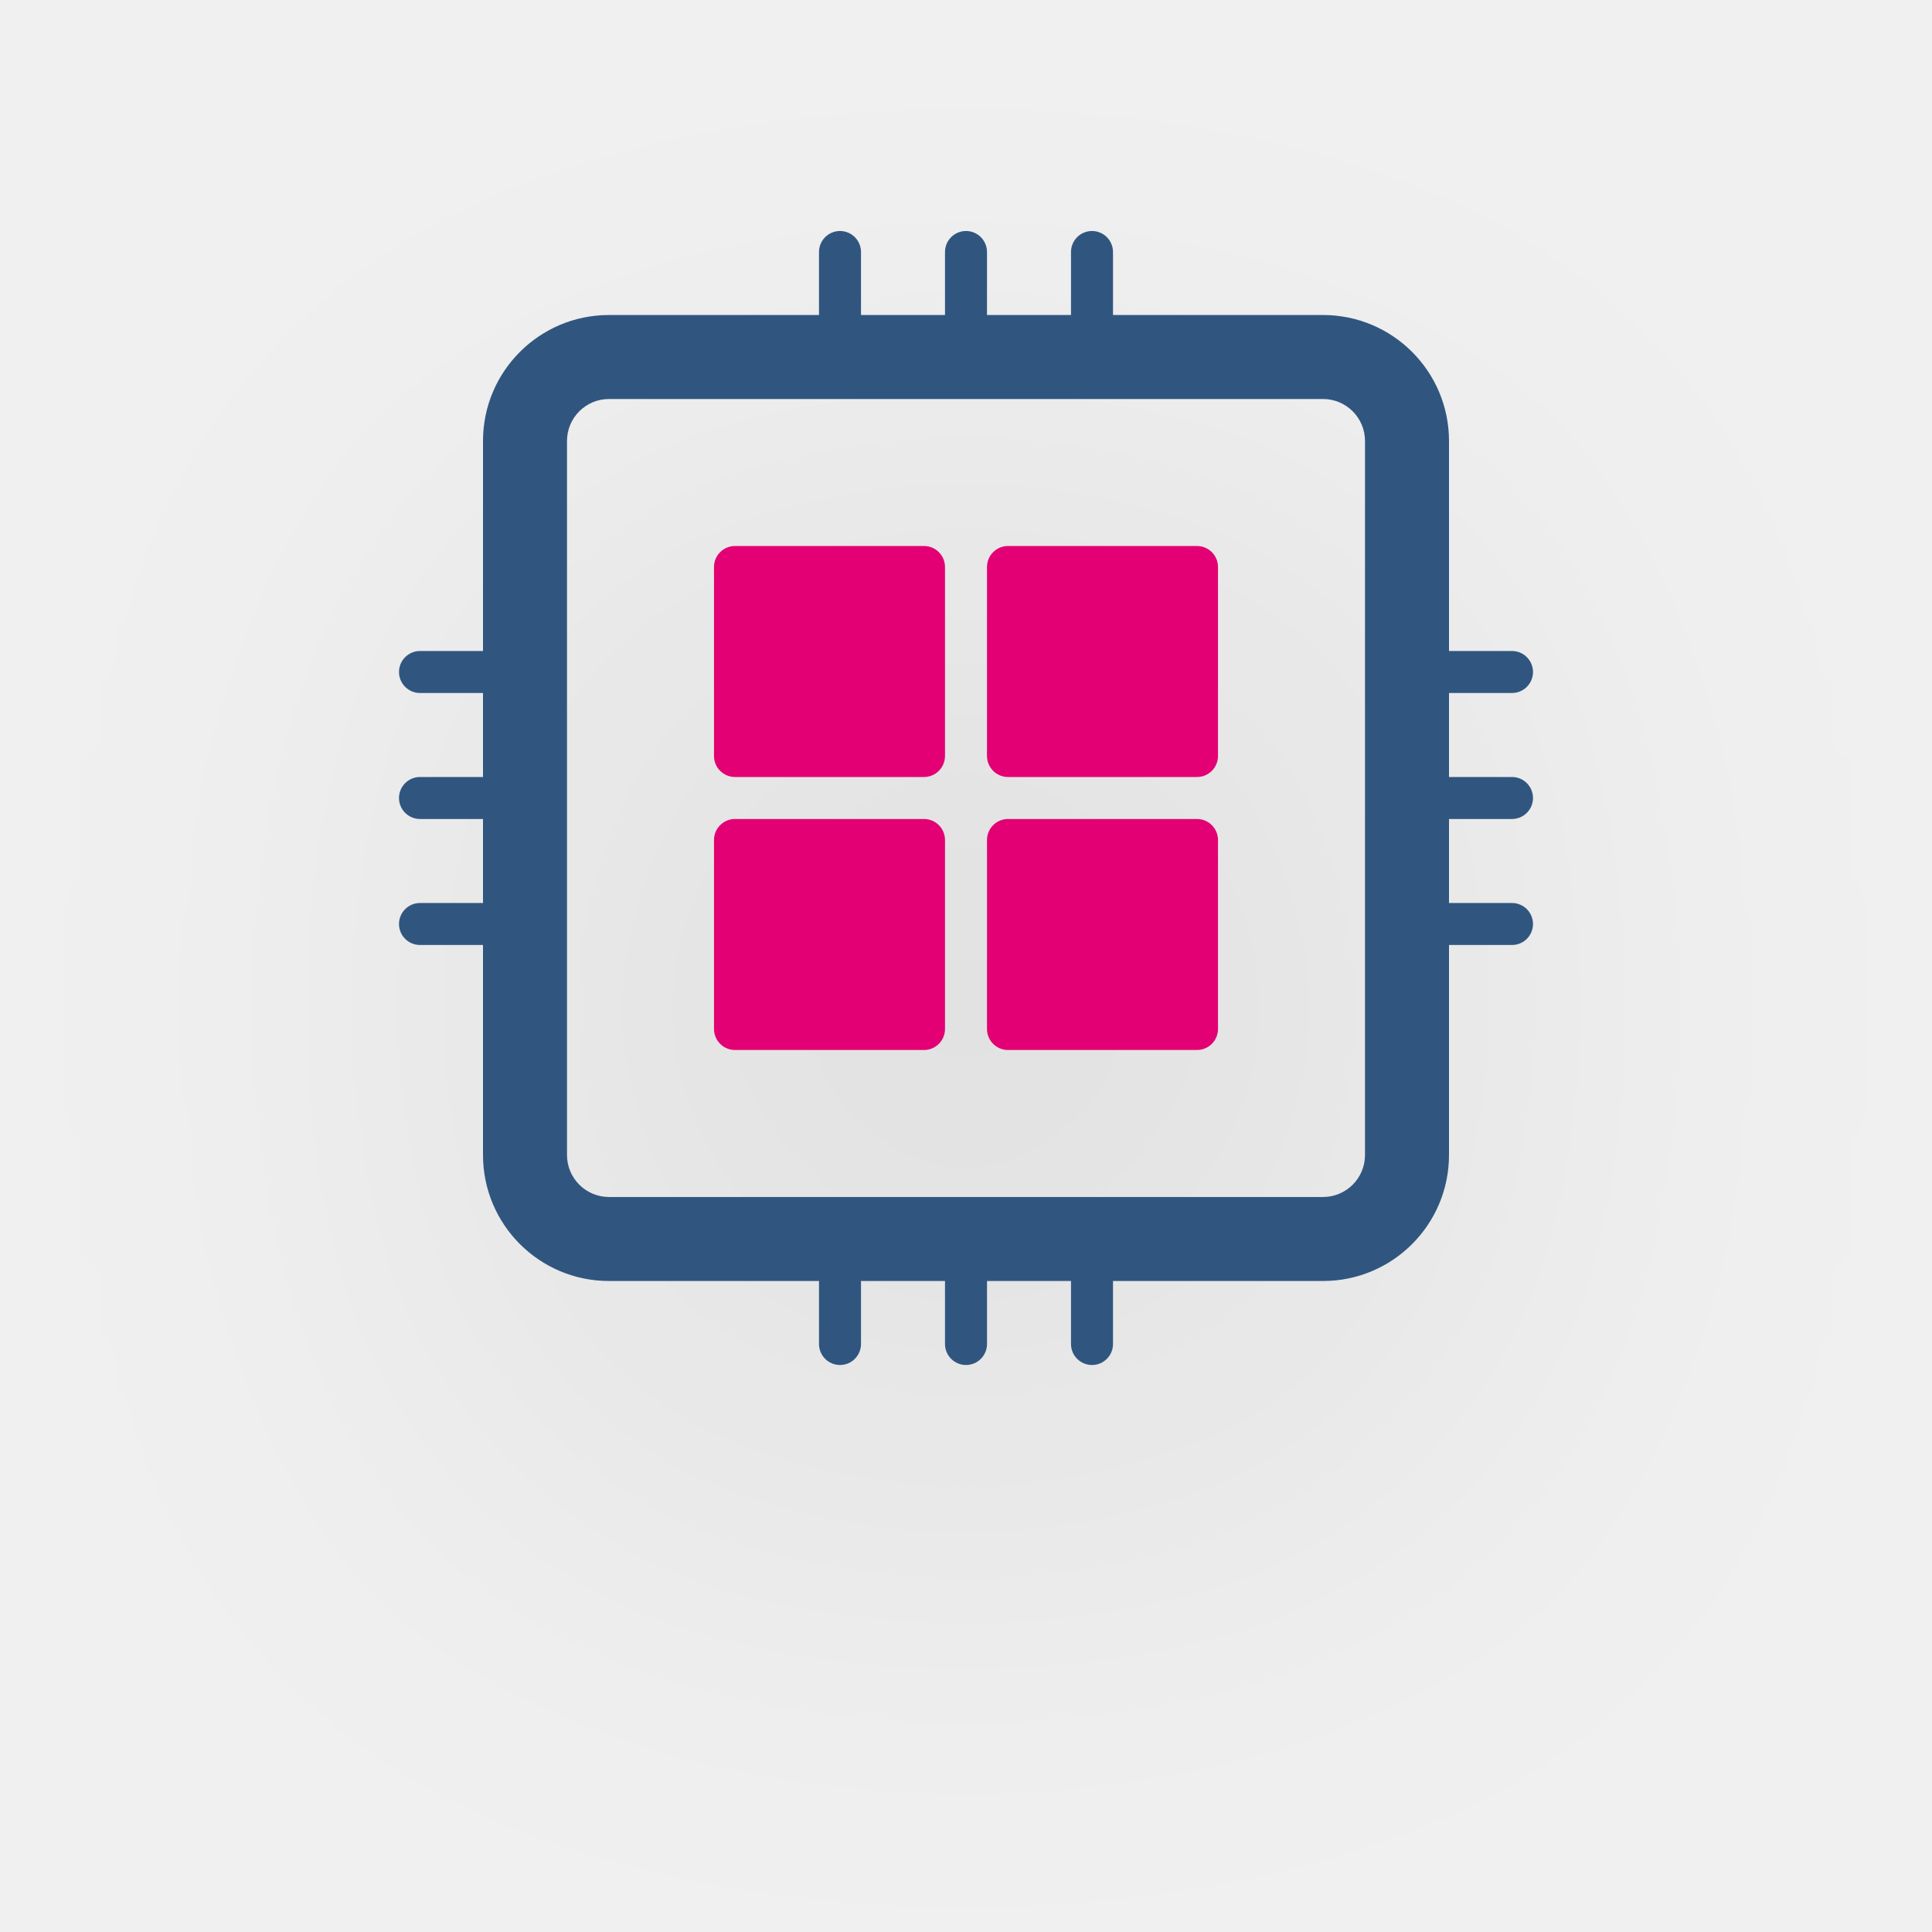
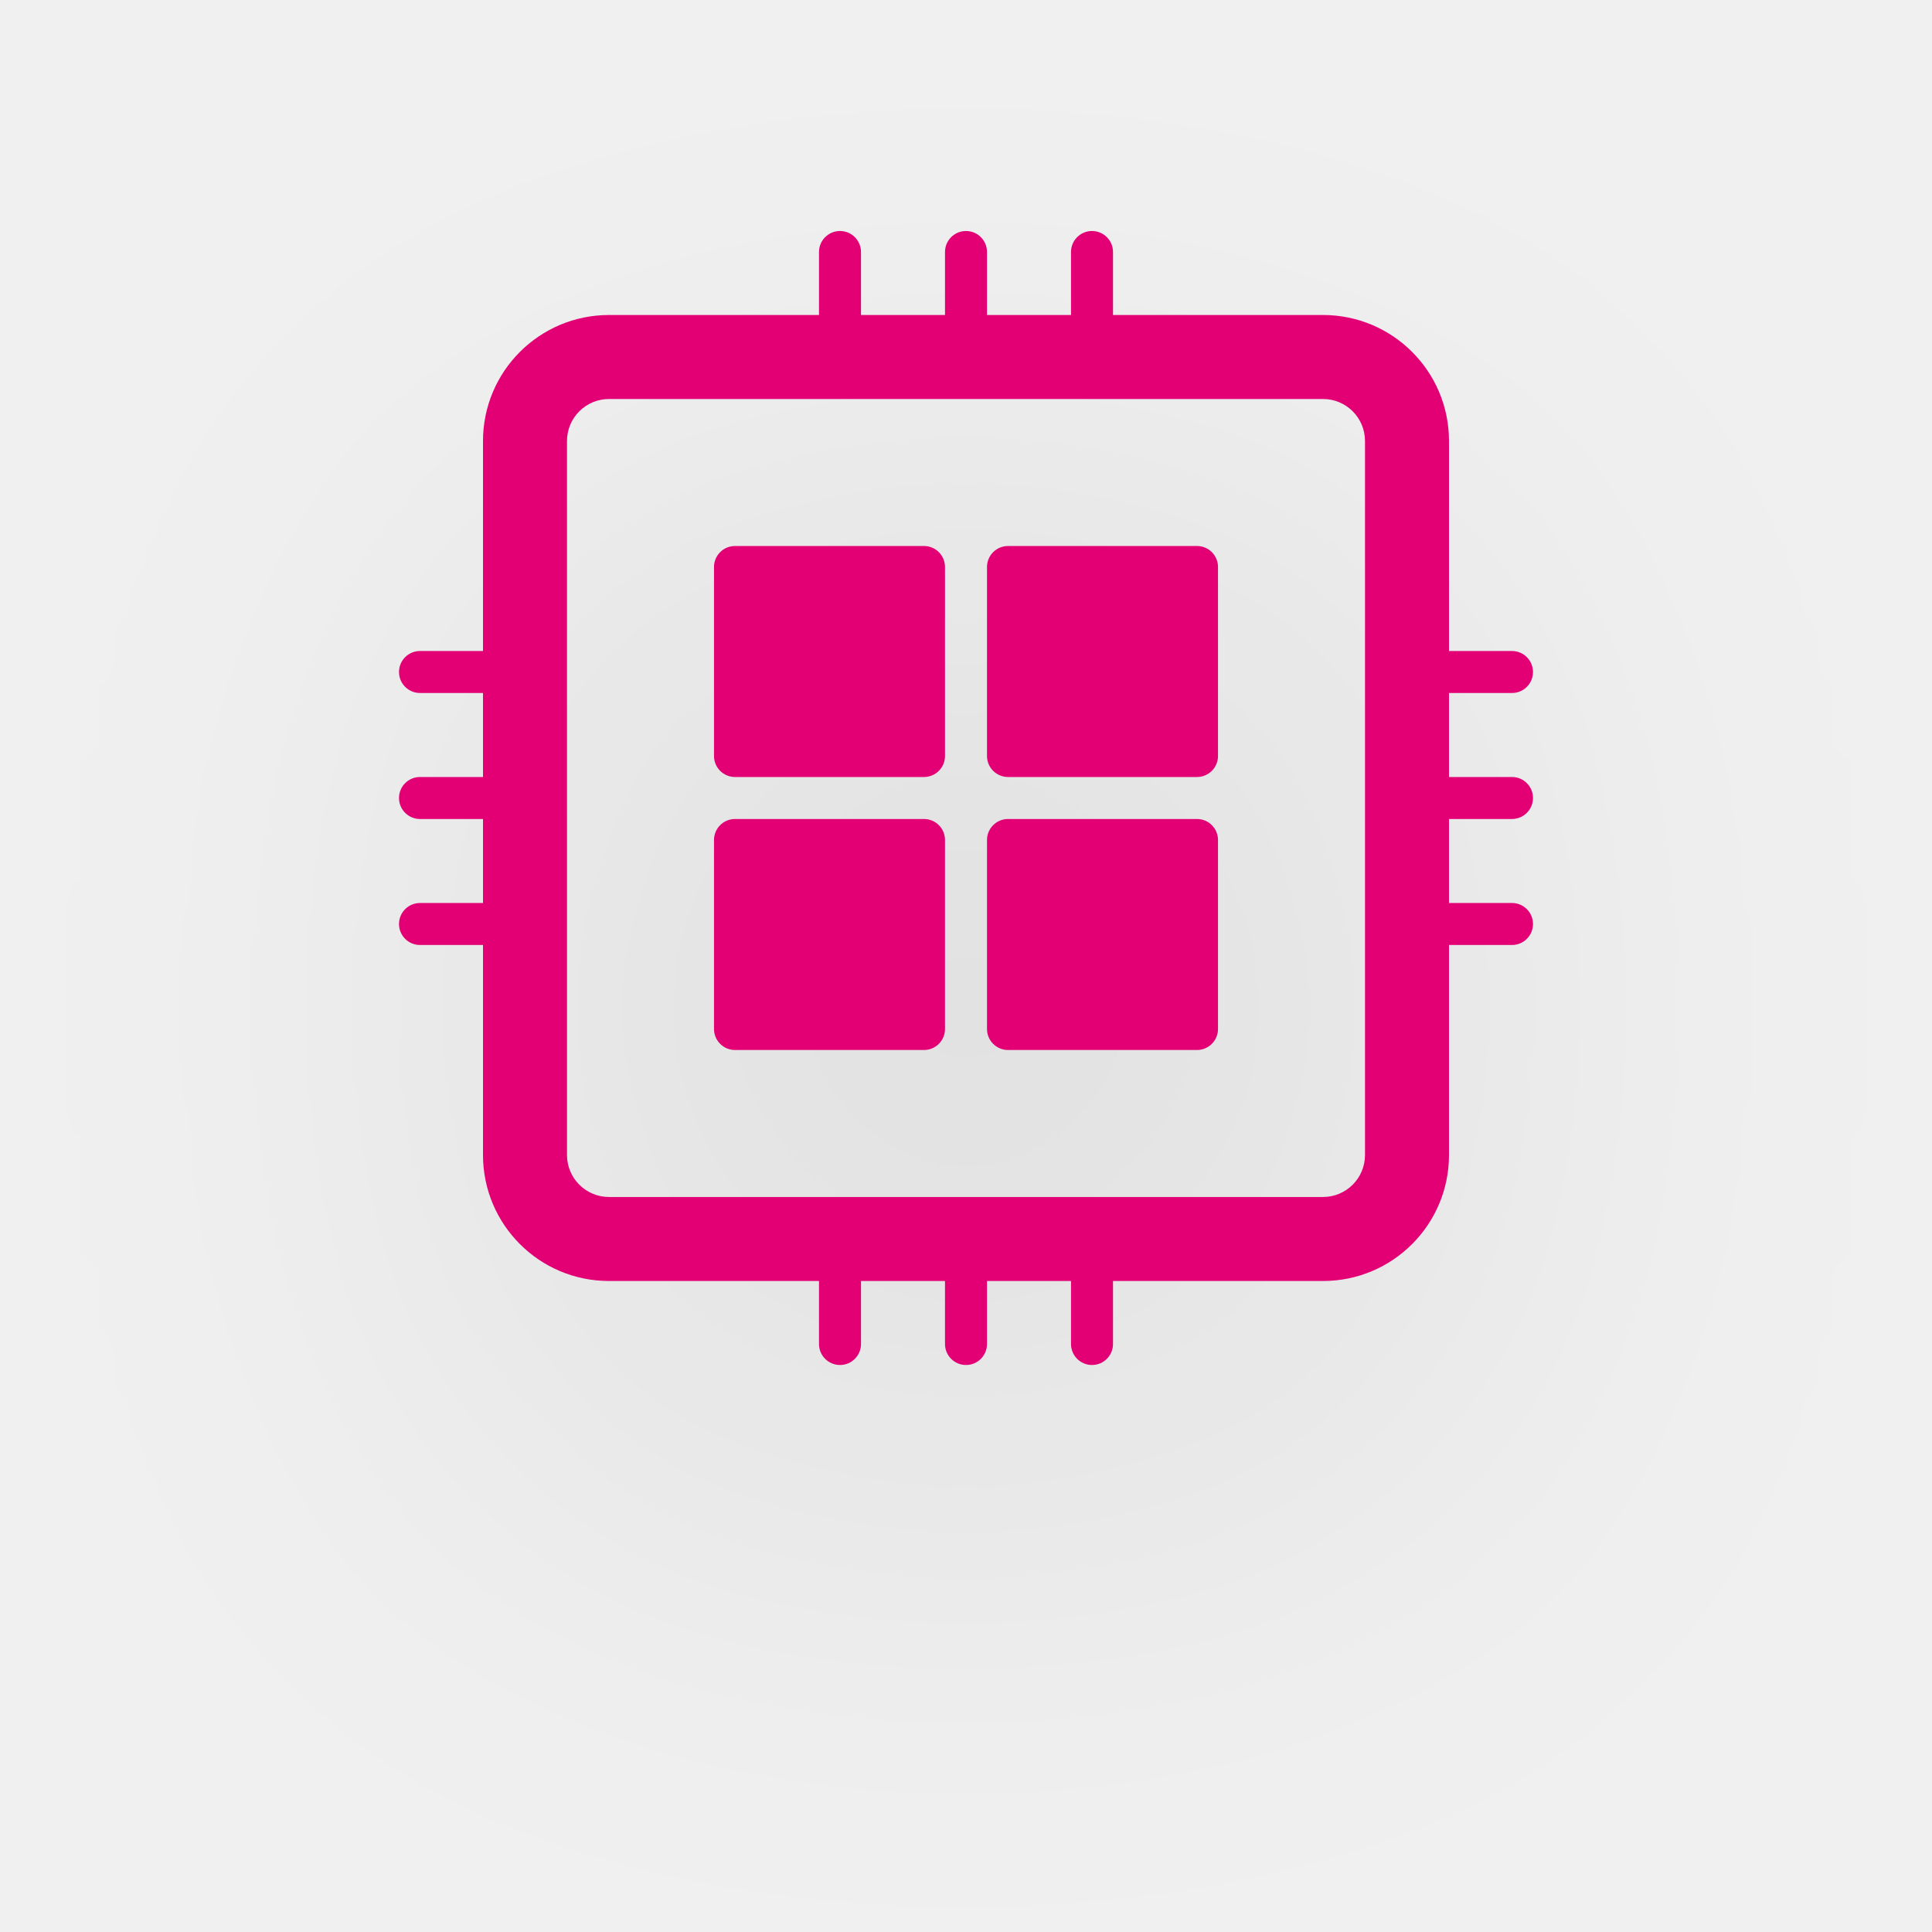
<svg xmlns="http://www.w3.org/2000/svg" width="92" height="92" viewBox="0 0 92 92" fill="none">
  <g clip-path="url(#clip0)">
    <g filter="url(#filter0_d)">
-       <path fill-rule="evenodd" clip-rule="evenodd" d="M69 21L69 55C69 58.314 66.314 61 63 61L29 61C25.686 61 23 58.314 23 55L23 21C23 17.686 25.686 15 29 15L63 15C66.314 15 69 17.686 69 21ZM65 21C65 19.895 64.105 19 63 19L29 19C27.895 19 27 19.895 27 21L27 55C27 56.105 27.895 57 29 57L63 57C64.105 57 65 56.105 65 55L65 21Z" fill="#305680" />
+       <path fill-rule="evenodd" clip-rule="evenodd" d="M69 21L69 55C69 58.314 66.314 61 63 61L29 61C25.686 61 23 58.314 23 55L23 21C23 17.686 25.686 15 29 15L63 15C66.314 15 69 17.686 69 21ZM65 21C65 19.895 64.105 19 63 19L29 19C27.895 19 27 19.895 27 21L27 55C27 56.105 27.895 57 29 57L63 57C64.105 57 65 56.105 65 55L65 21Z" fill="#e20074" />
      <path d="M34 27C34 26.448 34.448 26 35 26H44C44.552 26 45 26.448 45 27V36C45 36.552 44.552 37 44 37H35C34.448 37 34 36.552 34 36V27Z" fill="#e20074" />
      <path d="M34 40C34 39.448 34.448 39 35 39H44C44.552 39 45 39.448 45 40V49C45 49.552 44.552 50 44 50H35C34.448 50 34 49.552 34 49V40Z" fill="#e20074" />
      <path d="M47 27C47 26.448 47.448 26 48 26H57C57.552 26 58 26.448 58 27V36C58 36.552 57.552 37 57 37H48C47.448 37 47 36.552 47 36V27Z" fill="#e20074" />
      <path d="M47 40C47 39.448 47.448 39 48 39H57C57.552 39 58 39.448 58 40V49C58 49.552 57.552 50 57 50H48C47.448 50 47 49.552 47 49V40Z" fill="#e20074" />
-       <path d="M67 32C67 31.448 67.448 31 68 31L72 31C72.552 31 73 31.448 73 32C73 32.552 72.552 33 72 33L68 33C67.448 33 67 32.552 67 32Z" fill="#305680" />
-       <path d="M67 38C67 37.448 67.448 37 68 37L72 37C72.552 37 73 37.448 73 38C73 38.552 72.552 39 72 39L68 39C67.448 39 67 38.552 67 38Z" fill="#305680" />
-       <path d="M19 32C19 31.448 19.448 31 20 31L24 31C24.552 31 25 31.448 25 32C25 32.552 24.552 33 24 33L20 33C19.448 33 19 32.552 19 32Z" fill="#305680" />
-       <path d="M19 38C19 37.448 19.448 37 20 37L24 37C24.552 37 25 37.448 25 38C25 38.552 24.552 39 24 39L20 39C19.448 39 19 38.552 19 38Z" fill="#305680" />
-       <path d="M67 44C67 43.448 67.448 43 68 43L72 43C72.552 43 73 43.448 73 44C73 44.552 72.552 45 72 45L68 45C67.448 45 67 44.552 67 44Z" fill="#305680" />
-       <path d="M19 44C19 43.448 19.448 43 20 43L24 43C24.552 43 25 43.448 25 44C25 44.552 24.552 45 24 45L20 45C19.448 45 19 44.552 19 44Z" fill="#305680" />
-       <path d="M40 17C39.448 17 39 16.552 39 16L39 12C39 11.448 39.448 11 40 11C40.552 11 41 11.448 41 12L41 16C41 16.552 40.552 17 40 17Z" fill="#305680" />
-       <path d="M46 17C45.448 17 45 16.552 45 16L45 12C45 11.448 45.448 11 46 11C46.552 11 47 11.448 47 12L47 16C47 16.552 46.552 17 46 17Z" fill="#305680" />
-       <path d="M40 65C39.448 65 39 64.552 39 64L39 60C39 59.448 39.448 59 40 59C40.552 59 41 59.448 41 60L41 64C41 64.552 40.552 65 40 65Z" fill="#305680" />
-       <path d="M52 17C51.448 17 51 16.552 51 16L51 12C51 11.448 51.448 11 52 11C52.552 11 53 11.448 53 12L53 16C53 16.552 52.552 17 52 17Z" fill="#305680" />
-       <path d="M52 65C51.448 65 51 64.552 51 64L51 60C51 59.448 51.448 59 52 59C52.552 59 53 59.448 53 60L53 64C53 64.552 52.552 65 52 65Z" fill="#305680" />
-       <path d="M46 65C45.448 65 45 64.552 45 64L45 60C45 59.448 45.448 59 46 59C46.552 59 47 59.448 47 60L47 64C47 64.552 46.552 65 46 65Z" fill="#305680" />
+       <path d="M67 32C67 31.448 67.448 31 68 31L72 31C72.552 31 73 31.448 73 32C73 32.552 72.552 33 72 33L68 33C67.448 33 67 32.552 67 32Z" fill="#e20074" />
+       <path d="M67 38C67 37.448 67.448 37 68 37L72 37C72.552 37 73 37.448 73 38C73 38.552 72.552 39 72 39L68 39C67.448 39 67 38.552 67 38Z" fill="#e20074" />
+       <path d="M19 32C19 31.448 19.448 31 20 31L24 31C24.552 31 25 31.448 25 32C25 32.552 24.552 33 24 33L20 33C19.448 33 19 32.552 19 32Z" fill="#e20074" />
+       <path d="M19 38C19 37.448 19.448 37 20 37L24 37C24.552 37 25 37.448 25 38C25 38.552 24.552 39 24 39L20 39C19.448 39 19 38.552 19 38Z" fill="#e20074" />
+       <path d="M67 44C67 43.448 67.448 43 68 43L72 43C72.552 43 73 43.448 73 44C73 44.552 72.552 45 72 45L68 45C67.448 45 67 44.552 67 44Z" fill="#e20074" />
+       <path d="M19 44C19 43.448 19.448 43 20 43L24 43C24.552 43 25 43.448 25 44C25 44.552 24.552 45 24 45L20 45C19.448 45 19 44.552 19 44Z" fill="#e20074" />
+       <path d="M40 17C39.448 17 39 16.552 39 16L39 12C39 11.448 39.448 11 40 11C40.552 11 41 11.448 41 12L41 16C41 16.552 40.552 17 40 17Z" fill="#e20074" />
+       <path d="M46 17C45.448 17 45 16.552 45 16L45 12C45 11.448 45.448 11 46 11C46.552 11 47 11.448 47 12L47 16C47 16.552 46.552 17 46 17Z" fill="#e20074" />
+       <path d="M40 65C39.448 65 39 64.552 39 64L39 60C39 59.448 39.448 59 40 59C40.552 59 41 59.448 41 60L41 64C41 64.552 40.552 65 40 65Z" fill="#e20074" />
+       <path d="M52 17C51.448 17 51 16.552 51 16L51 12C51 11.448 51.448 11 52 11C52.552 11 53 11.448 53 12L53 16C53 16.552 52.552 17 52 17Z" fill="#e20074" />
+       <path d="M52 65C51.448 65 51 64.552 51 64L51 60C51 59.448 51.448 59 52 59C52.552 59 53 59.448 53 60L53 64C53 64.552 52.552 65 52 65Z" fill="#e20074" />
+       <path d="M46 65C45.448 65 45 64.552 45 64L45 60C45 59.448 45.448 59 46 59C46.552 59 47 59.448 47 60L47 64C47 64.552 46.552 65 46 65Z" fill="#e20074" />
    </g>
  </g>
  <defs>
    <filter id="filter0_d" x="-4" y="-2" width="100" height="100" filterUnits="userSpaceOnUse" color-interpolation-filters="sRGB">
      <feFlood flood-opacity="0" result="BackgroundImageFix" />
      <feColorMatrix in="SourceAlpha" type="matrix" values="0 0 0 0 0 0 0 0 0 0 0 0 0 0 0 0 0 0 127 0" />
      <feOffset dy="10" />
      <feGaussianBlur stdDeviation="10" />
      <feColorMatrix type="matrix" values="0 0 0 0 0 0 0 0 0 0 0 0 0 0 0 0 0 0 0.1 0" />
      <feBlend mode="normal" in2="BackgroundImageFix" result="effect1_dropShadow" />
      <feBlend mode="normal" in="SourceGraphic" in2="effect1_dropShadow" result="shape" />
    </filter>
    <clipPath id="clip0">
      <rect width="92" height="92" fill="white" />
    </clipPath>
  </defs>
</svg>
